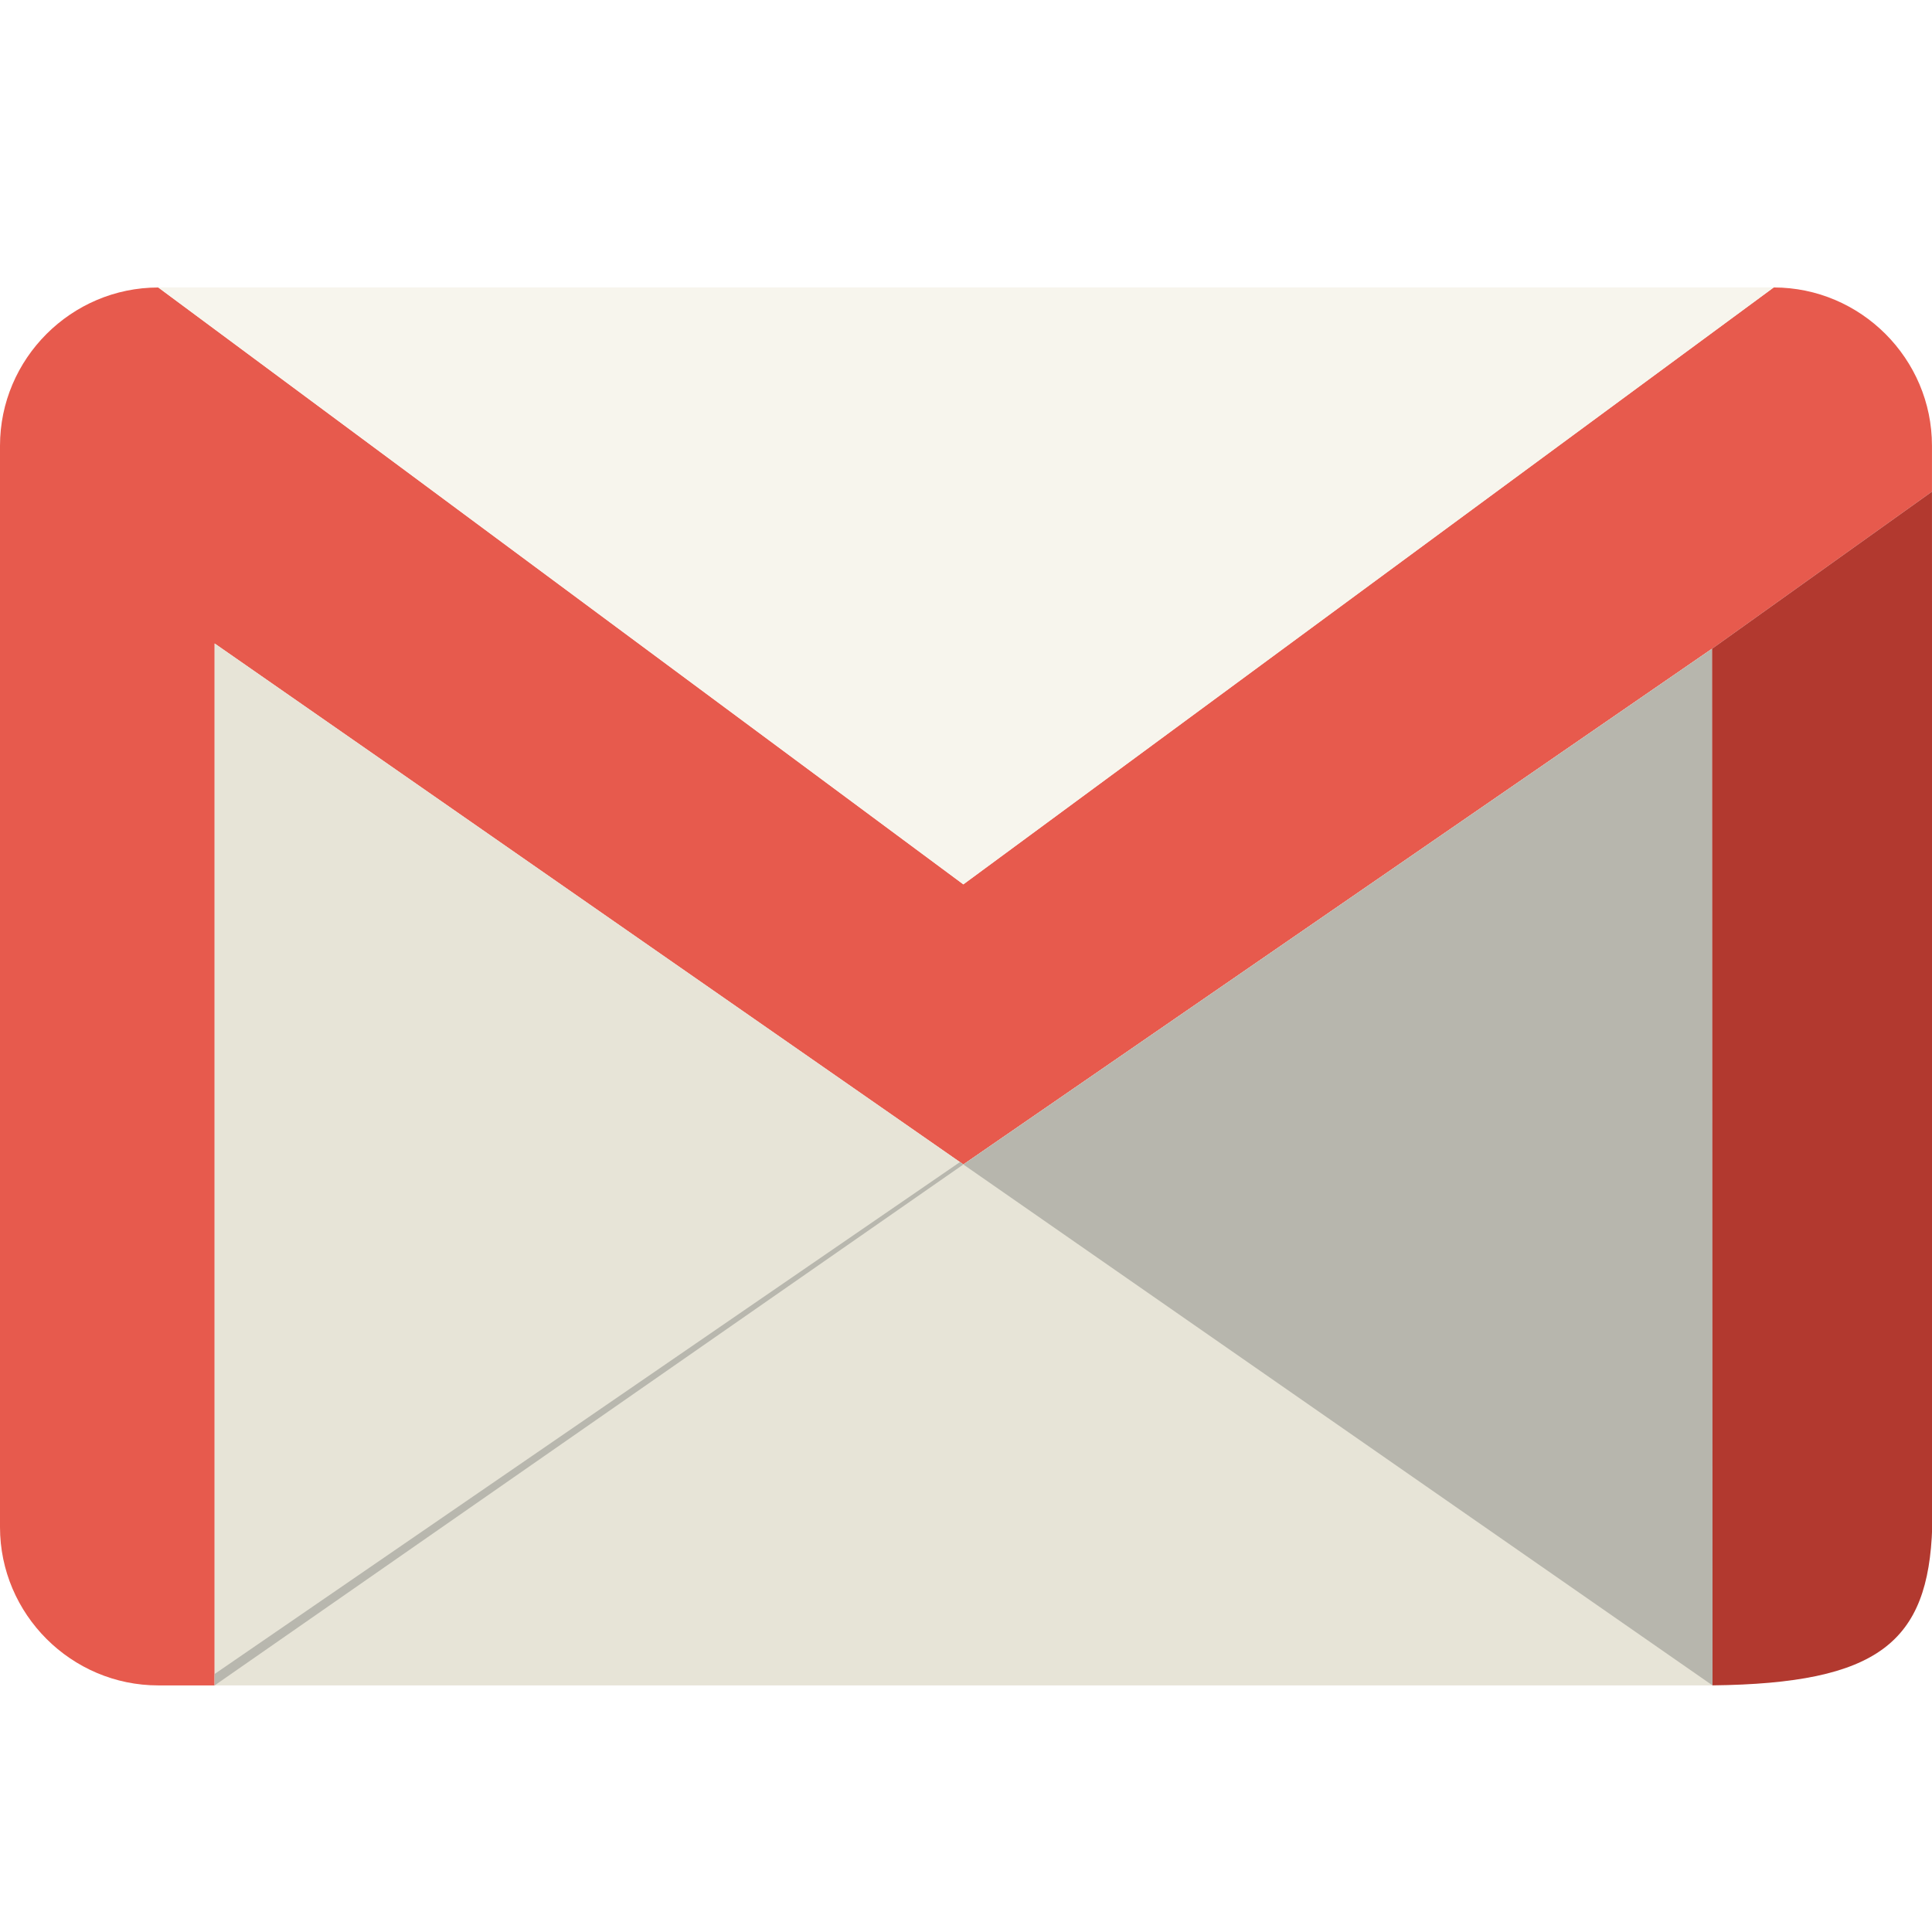
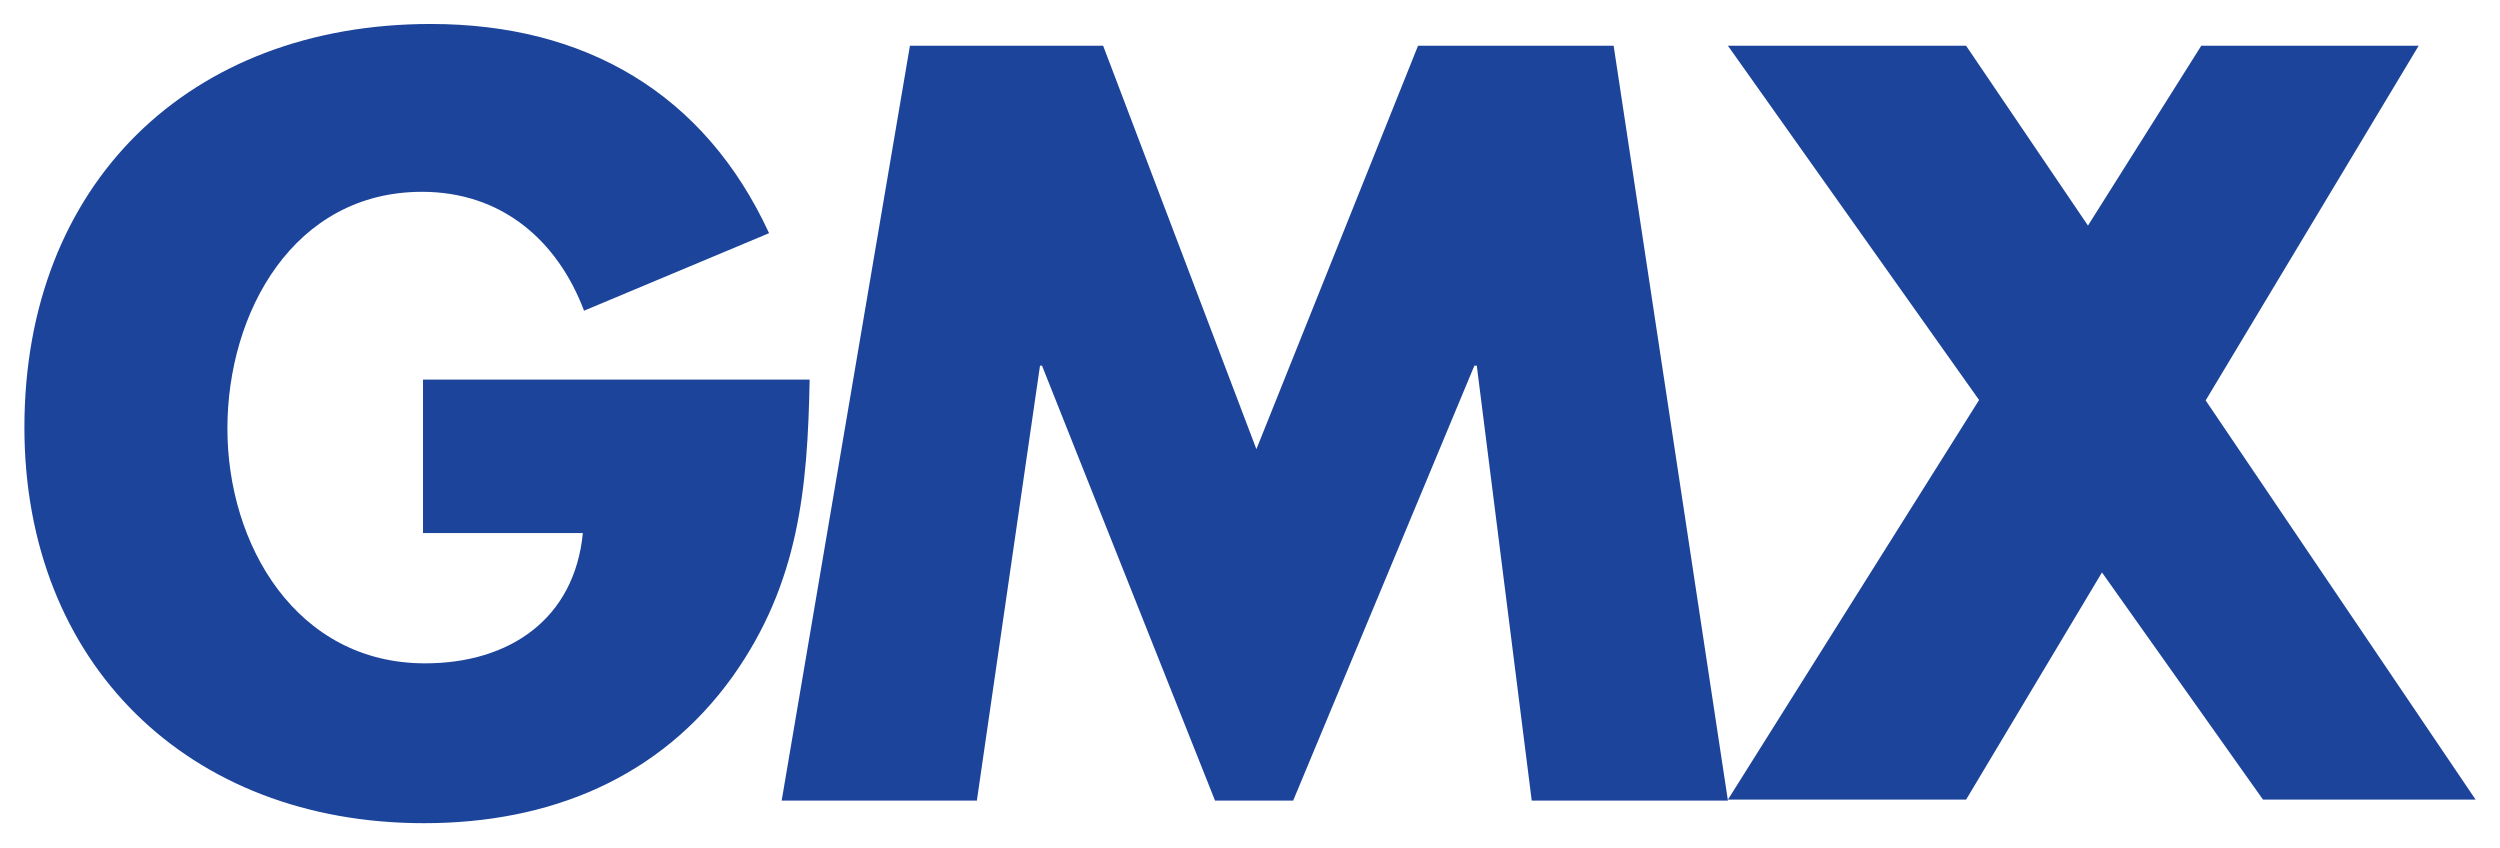
- <svg xmlns="http://www.w3.org/2000/svg" width="1277" height="1277">
-   <g>
-     <g id="a">
-       <line id="svg_18" fill="none" y2="1114.008" x2="1131.931" y1="1114.008" x1="1131.648" />
-       <line id="svg_19" fill="none" y2="1114.008" x2="1131.648" y1="1114.008" x1="1131.931" />
-       <path id="svg_20" fill="#E75A4D" d="m1172.353,190c57.543,0 104.627,47.083 104.627,104.626l0,30.331l-145.36,103.833l-494.873,340.894l-494.873,-344.352l0,654.067l0,34.609l-37.247,0c-57.543,0 -104.627,-47.082 -104.627,-104.625l0,-714.728c0,-57.544 47.084,-104.627 104.627,-104.627l532.12,394.525l535.577,-394.525l0.029,-0.028z" />
-       <linearGradient id="svg_21" transform="translate(0,10) translate(0,-5) translate(0,5) translate(0,5) translate(0,3) translate(0,-0.04122925) translate(0,4.213992) translate(0,-4.213992) translate(0,4.213992) translate(0,-4.213992) translate(0,-4.213992) translate(0,4.213992) translate(0,4.213992) translate(0,4.213992) translate(-6.005218,0) translate(-4.213992,0) translate(4.213992,0) translate(4.213992,0) translate(4.213992,0) translate(4.213992,0) translate(-4.213992,0) translate(-42.13992,0) translate(-4.213992,0) translate(-4.213992,0) translate(-4.213992,0) translate(-4.213992,0) translate(-438.2552,67.42387) translate(494.8283,96.18938) translate(325.8194,-104.0088) translate(627.8848,-847.0124) translate(-960.7902,943.9342) " y2="0.5" x2="0.819" y1="0.5" x1="0.18">
-         <stop id="svg_22" stop-color="#F8F6EF" offset="0" />
-         <stop id="svg_23" stop-color="#E7E4D6" offset="1" />
-       </linearGradient>
-       <polygon id="svg_24" fill="url(#SVGID_1_)" points="104.627,190 636.747,584.525 1172.353,190 " />
-       <polygon id="svg_25" fill="#E7E4D7" points="141.874,425.332 141.874,1114.008 1131.648,1114.008 1131.648,428.79 636.747,769.684 " />
-       <polygon id="svg_26" fill="#B8B7AE" points="141.874,1114.008 636.747,769.684 634.507,768.098 141.874,1106.44 " />
-       <polygon id="svg_27" fill="#B7B6AD" points="1131.648,428.79 1131.931,1114.008 636.747,769.684 " />
-       <path id="svg_28" fill="#B2392F" d="m1276.98,324.957l0.17,684.51c-2.494,76.082 -35.461,103.238 -145.219,104.514l-0.283,-685.219l145.36,-103.833l-0.028,0.028z" />
-       <linearGradient id="svg_29" transform="translate(0,10) translate(0,-5) translate(0,5) translate(0,5) translate(0,3) translate(0,-0.04122925) translate(0,4.213992) translate(0,-4.213992) translate(0,4.213992) translate(0,-4.213992) translate(0,-4.213992) translate(0,4.213992) translate(0,4.213992) translate(0,4.213992) translate(-6.005218,0) translate(-4.213992,0) translate(4.213992,0) translate(4.213992,0) translate(4.213992,0) translate(4.213992,0) translate(-4.213992,0) translate(-42.13992,0) translate(-4.213992,0) translate(-4.213992,0) translate(-4.213992,0) translate(-4.213992,0) translate(-438.2552,67.42387) translate(494.8283,96.18938) translate(325.8194,-104.0088) translate(627.8848,-847.0124) translate(-960.7902,943.9342) " y2="0.5" x2="0.819" y1="0.5" x1="0.18">
-         <stop id="svg_30" stop-color="#F8F6EF" offset="0" />
-         <stop id="svg_31" stop-color="#E7E4D6" offset="1" />
-       </linearGradient>
-       <polygon id="svg_32" fill="url(#SVGID_2_)" points="104.627,190 636.747,584.525 1172.353,190 " />
-       <linearGradient id="svg_33" transform="translate(0,10) translate(0,-5) translate(0,5) translate(0,5) translate(0,3) translate(0,-0.04122925) translate(0,4.213992) translate(0,-4.213992) translate(0,4.213992) translate(0,-4.213992) translate(0,-4.213992) translate(0,4.213992) translate(0,4.213992) translate(0,4.213992) translate(-6.005218,0) translate(-4.213992,0) translate(4.213992,0) translate(4.213992,0) translate(4.213992,0) translate(4.213992,0) translate(-4.213992,0) translate(-42.13992,0) translate(-4.213992,0) translate(-4.213992,0) translate(-4.213992,0) translate(-4.213992,0) translate(-438.2552,67.42387) translate(494.8283,96.18938) translate(325.8194,-104.0088) translate(627.8848,-847.0124) translate(-960.7902,943.9342) " y2="0.5" x2="0.819" y1="0.5" x1="0.18">
-         <stop id="svg_34" stop-color="#F8F6EF" offset="0" />
-         <stop id="svg_35" stop-color="#E7E4D6" offset="1" />
-       </linearGradient>
-       <polygon id="svg_36" fill="url(#SVGID_3_)" points="104.627,190 636.747,584.525 1172.353,190 " />
-       <linearGradient id="svg_37" transform="translate(0,10) translate(0,-5) translate(0,5) translate(0,5) translate(0,3) translate(0,-0.04122925) translate(0,4.213992) translate(0,-4.213992) translate(0,4.213992) translate(0,-4.213992) translate(0,-4.213992) translate(0,4.213992) translate(0,4.213992) translate(0,4.213992) translate(-6.005218,0) translate(-4.213992,0) translate(4.213992,0) translate(4.213992,0) translate(4.213992,0) translate(4.213992,0) translate(-4.213992,0) translate(-42.13992,0) translate(-4.213992,0) translate(-4.213992,0) translate(-4.213992,0) translate(-4.213992,0) translate(-438.2552,67.42387) translate(494.8283,96.18938) translate(325.8194,-104.0088) translate(627.8848,-847.0124) translate(-960.7902,943.9342) " y2="0.5" x2="0.819" y1="0.5" x1="0.18">
-         <stop id="svg_38" stop-color="#F8F6EF" offset="0" />
-         <stop id="svg_39" stop-color="#E7E4D6" offset="1" />
-       </linearGradient>
-       <polygon id="svg_40" fill="url(#SVGID_4_)" points="104.627,190 636.747,584.525 1172.353,190 " />
-       <linearGradient id="svg_41" transform="translate(0,10) translate(0,-5) translate(0,5) translate(0,5) translate(0,3) translate(0,-0.04122925) translate(0,4.213992) translate(0,-4.213992) translate(0,4.213992) translate(0,-4.213992) translate(0,-4.213992) translate(0,4.213992) translate(0,4.213992) translate(0,4.213992) translate(-6.005218,0) translate(-4.213992,0) translate(4.213992,0) translate(4.213992,0) translate(4.213992,0) translate(4.213992,0) translate(-4.213992,0) translate(-42.13992,0) translate(-4.213992,0) translate(-4.213992,0) translate(-4.213992,0) translate(-4.213992,0) translate(-438.2552,67.42387) translate(494.8283,96.18938) translate(325.8194,-104.0088) translate(627.8848,-847.0124) translate(-960.7902,943.9342) " y2="0.5" x2="0.819" y1="0.5" x1="0.18">
-         <stop id="svg_42" stop-color="#F8F6EF" offset="0" />
-         <stop id="svg_43" stop-color="#E7E4D6" offset="1" />
-       </linearGradient>
-       <polygon id="svg_44" fill="url(#SVGID_5_)" points="104.627,190 636.747,584.525 1172.353,190 " />
-       <linearGradient id="svg_45" transform="translate(0,10) translate(0,-5) translate(0,5) translate(0,5) translate(0,3) translate(0,-0.04122925) translate(0,4.213992) translate(0,-4.213992) translate(0,4.213992) translate(0,-4.213992) translate(0,-4.213992) translate(0,4.213992) translate(0,4.213992) translate(0,4.213992) translate(-6.005218,0) translate(-4.213992,0) translate(4.213992,0) translate(4.213992,0) translate(4.213992,0) translate(4.213992,0) translate(-4.213992,0) translate(-42.13992,0) translate(-4.213992,0) translate(-4.213992,0) translate(-4.213992,0) translate(-4.213992,0) translate(-438.2552,67.42387) translate(494.8283,96.18938) translate(325.8194,-104.0088) translate(627.8848,-847.0124) translate(-960.7902,943.9342) " y2="0.5" x2="0.819" y1="0.5" x1="0.18">
-         <stop id="svg_46" stop-color="#F8F6EF" offset="0" />
-         <stop id="svg_47" stop-color="#E7E4D6" offset="1" />
-       </linearGradient>
-       <polygon id="svg_48" fill="url(#SVGID_6_)" points="104.627,190 636.747,584.525 1172.353,190 " />
-       <linearGradient id="svg_49" transform="translate(0,10) translate(0,-5) translate(0,5) translate(0,5) translate(0,3) translate(0,-0.04122925) translate(0,4.213992) translate(0,-4.213992) translate(0,4.213992) translate(0,-4.213992) translate(0,-4.213992) translate(0,4.213992) translate(0,4.213992) translate(0,4.213992) translate(-6.005218,0) translate(-4.213992,0) translate(4.213992,0) translate(4.213992,0) translate(4.213992,0) translate(4.213992,0) translate(-4.213992,0) translate(-42.13992,0) translate(-4.213992,0) translate(-4.213992,0) translate(-4.213992,0) translate(-4.213992,0) translate(-438.2552,67.42387) translate(494.8283,96.18938) translate(325.8194,-104.0088) translate(627.8848,-847.0124) translate(-960.7902,943.9342) " y2="0.5" x2="0.819" y1="0.5" x1="0.18">
-         <stop id="svg_50" stop-color="#F8F6EF" offset="0" />
-         <stop id="svg_51" stop-color="#E7E4D6" offset="1" />
-       </linearGradient>
-       <polygon id="svg_52" fill="url(#SVGID_7_)" points="104.627,190 636.747,584.525 1172.353,190 " />
-       <linearGradient id="svg_53" transform="translate(0,10) translate(0,-5) translate(0,5) translate(0,5) translate(0,3) translate(0,-0.04122925) translate(0,4.213992) translate(0,-4.213992) translate(0,4.213992) translate(0,-4.213992) translate(0,-4.213992) translate(0,4.213992) translate(0,4.213992) translate(0,4.213992) translate(-6.005218,0) translate(-4.213992,0) translate(4.213992,0) translate(4.213992,0) translate(4.213992,0) translate(4.213992,0) translate(-4.213992,0) translate(-42.13992,0) translate(-4.213992,0) translate(-4.213992,0) translate(-4.213992,0) translate(-4.213992,0) translate(-438.2552,67.42387) translate(494.8283,96.18938) translate(325.8194,-104.0088) translate(627.8848,-847.0124) translate(-960.7902,943.9342) " y2="0.5" x2="0.819" y1="0.5" x1="0.18">
-         <stop id="svg_54" stop-color="#F8F6EF" offset="0" />
-         <stop id="svg_55" stop-color="#E7E4D6" offset="1" />
-       </linearGradient>
-       <polygon id="svg_56" fill="url(#SVGID_8_)" points="104.627,190 636.747,584.525 1172.353,190 " />
-       <polygon id="svg_57" fill="#F7F5ED" points="104.627,190 636.747,584.525 1172.353,190 " />
-     </g>
-   </g>
+ <svg xmlns="http://www.w3.org/2000/svg" version="1.1" id="svg3852" width="1024" height="347" viewBox="-1.2 -1.2 125.08 42.4">
+   <defs id="defs3854" />
+   <path style="fill:#1c449b;fill-opacity:1" id="path3685" d="m 109.17,18.84 10.66,-17.75 -10.88,0 -5.67,9 -6.1,-9 -11.92,0 12.57,17.73 -12.57,20 11.92,0 6.8,-11.37 8.06,11.37 10.64,0 z M 69.75,1.09 61.66,21.28 53.99,1.09 l -9.67,0 -6.42,37.78 9.77,0 3.16,-21.77 0.1,0 8.66,21.77 3.91,0 9.07,-21.77 0.12,0 2.75,21.77 9.82,0 -5.72,-37.78 z m -49.8,16.71 0,7.68 8,0 C 27.53,29.79 24.27,32 20.05,32 13.63,32 10.16,26.09 10.16,20.25 10.16,14.41 13.49,8.4 19.9,8.4 c 3.94,0 6.76,2.38 8.11,5.95 l 9.26,-3.88 C 34.04,3.47 28.06,0 20.34,0 8.25,0 0,8 0,20.19 0,32 8.2,40 20,40 26.27,40 31.8,37.76 35.46,32.64 38.75,28 39.2,23.28 39.3,17.8 Z" class="cls-1" />
</svg>
